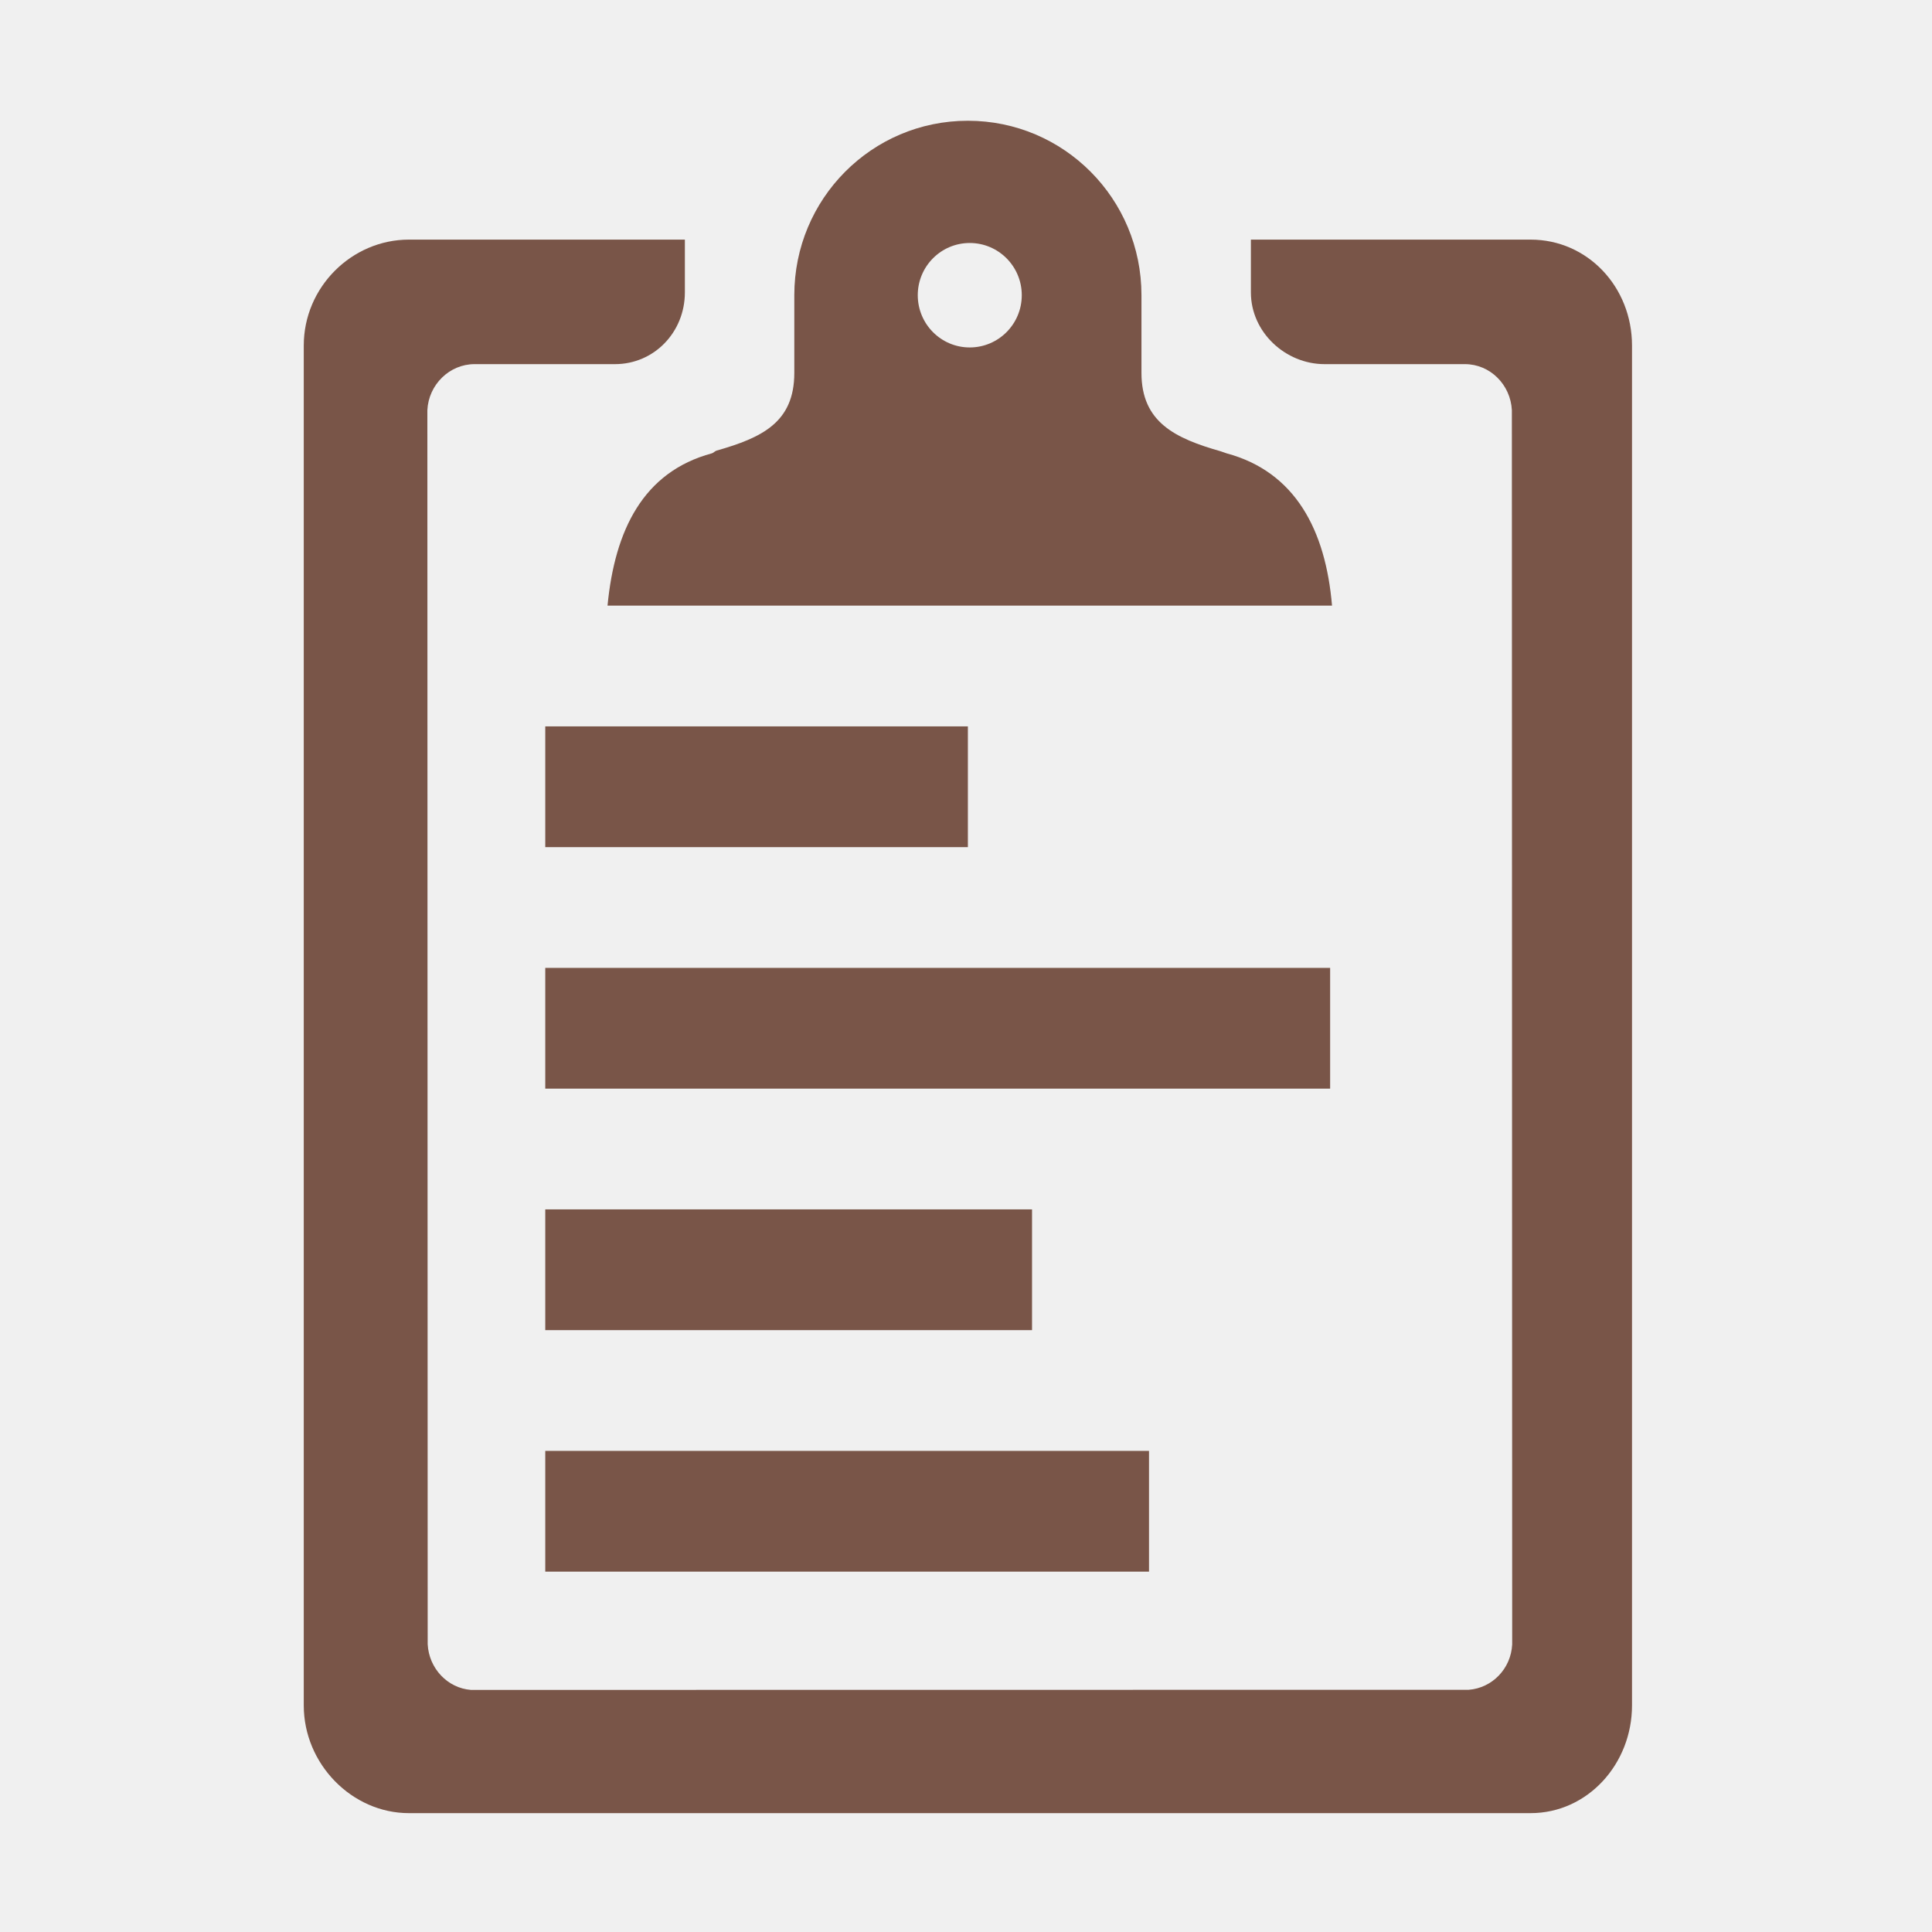
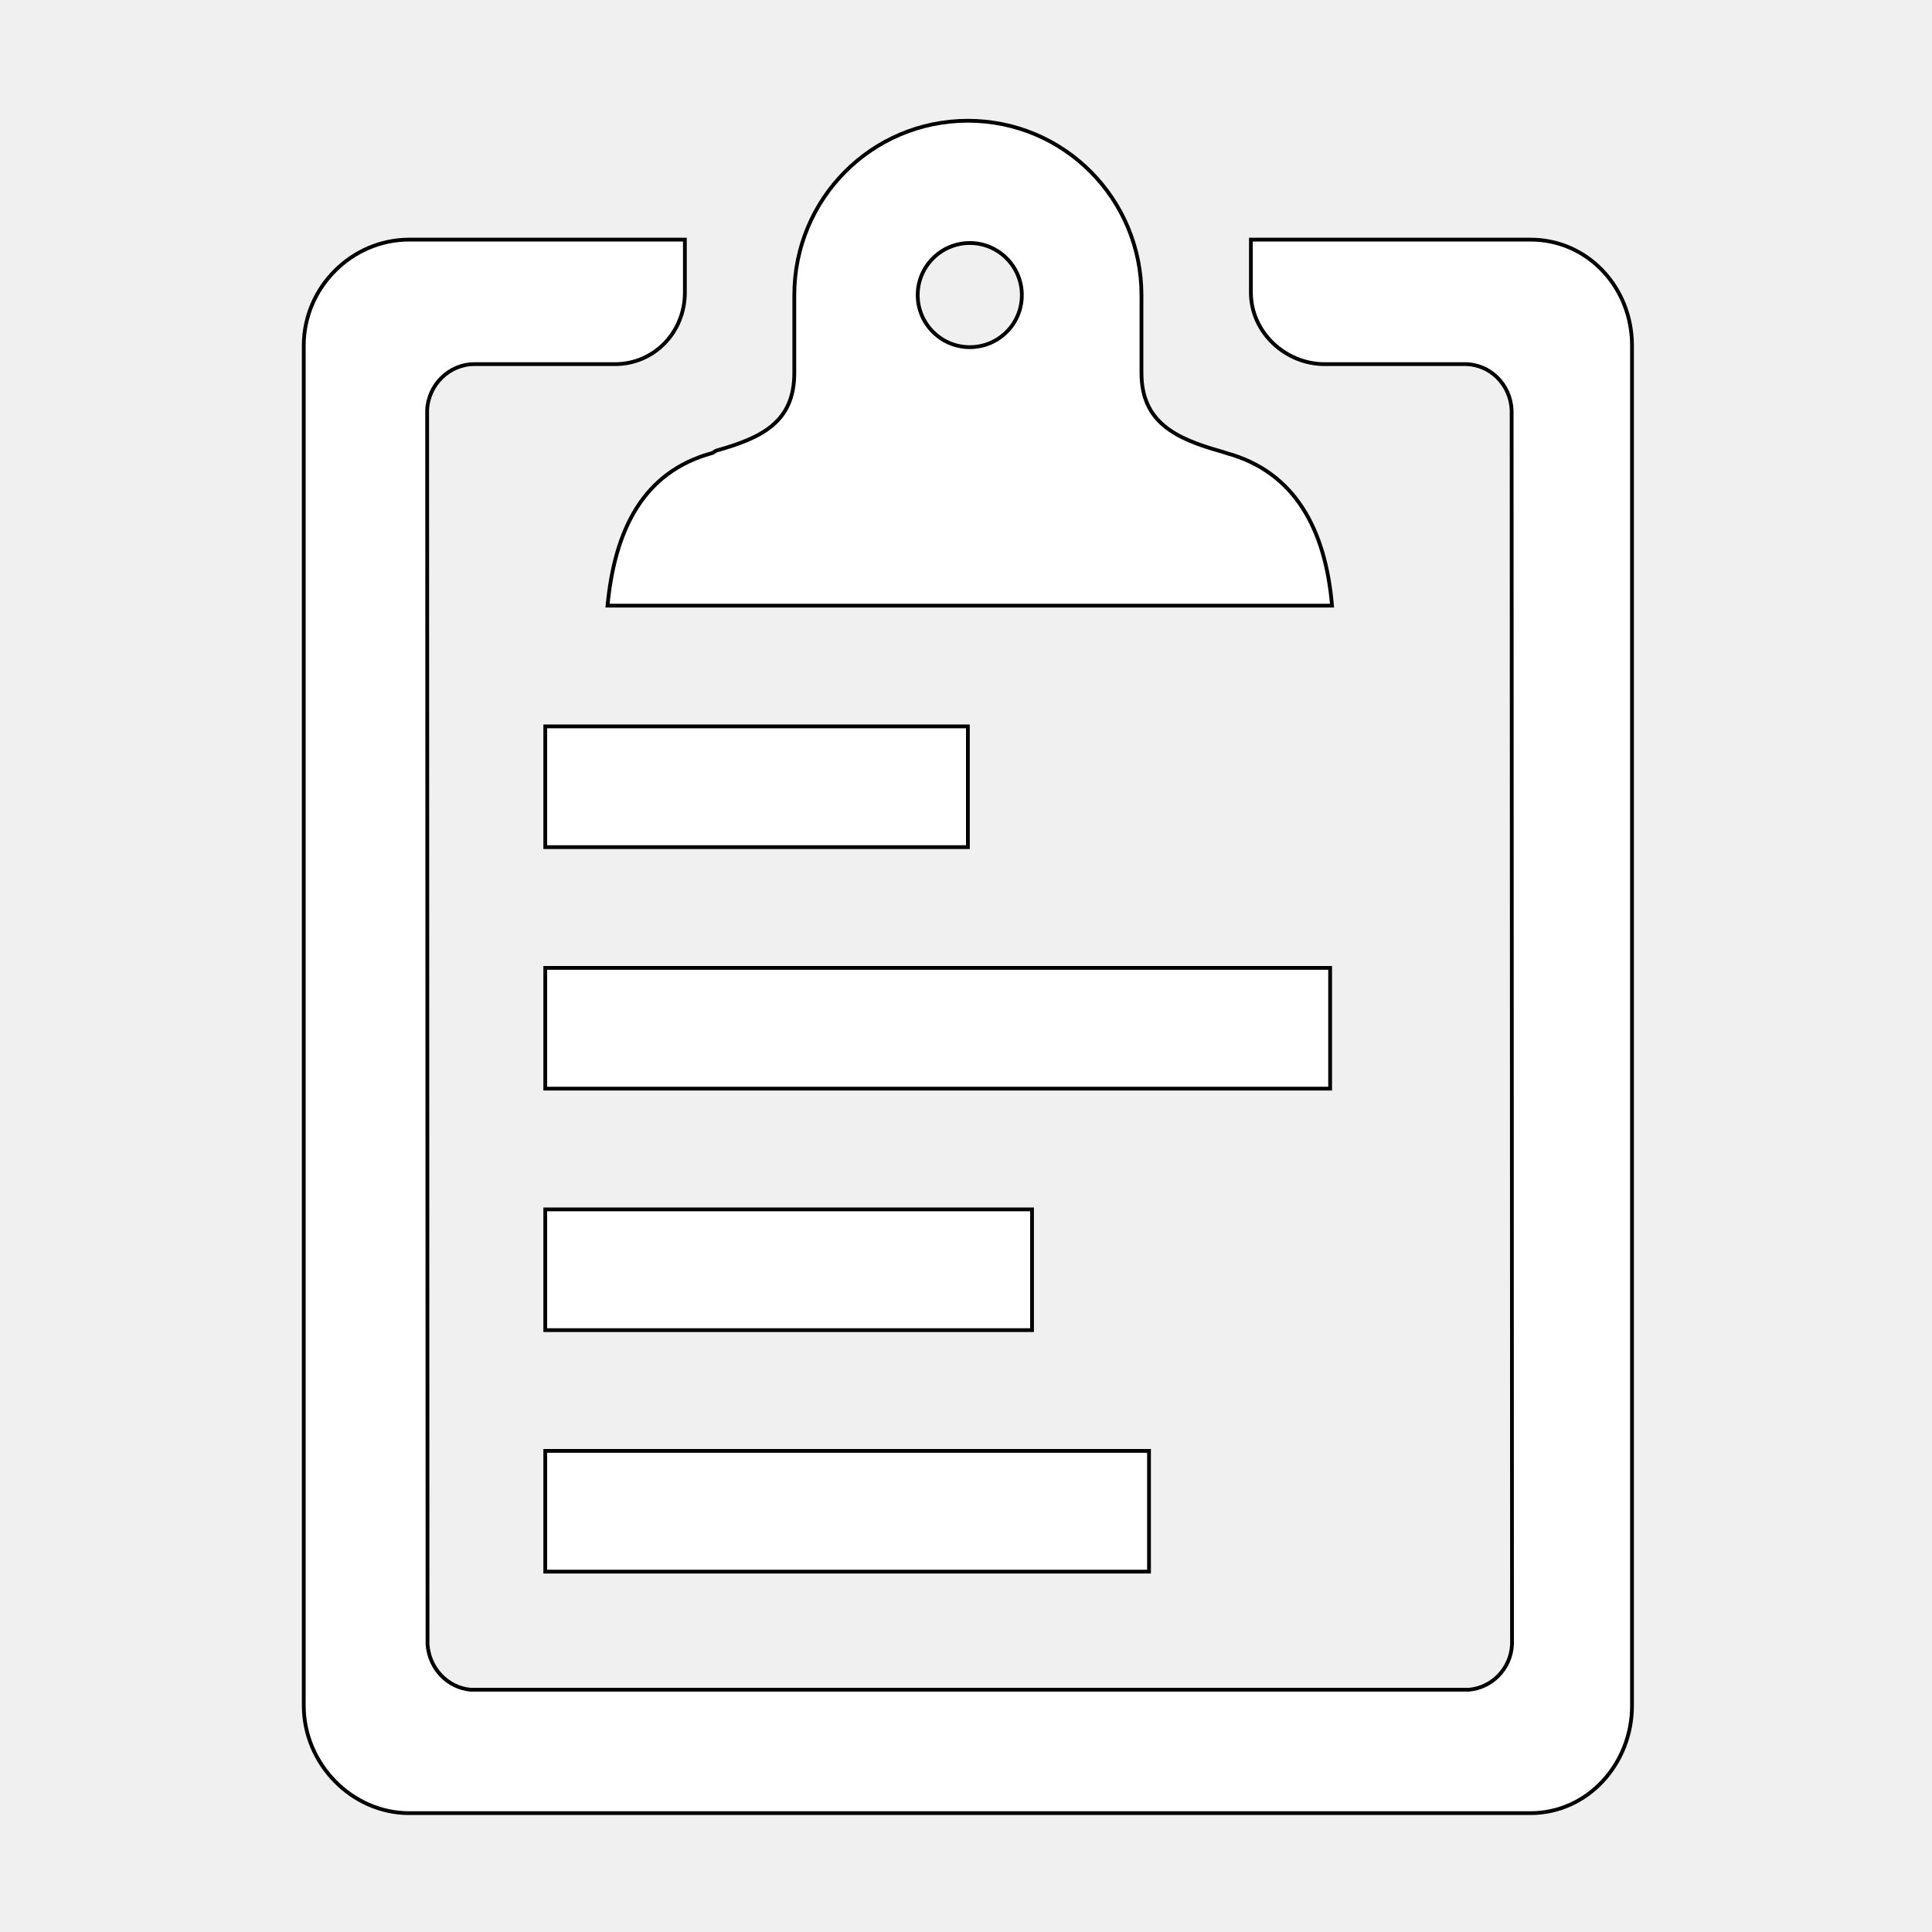
- <svg xmlns="http://www.w3.org/2000/svg" version="1.1" id="Layer_1" x="0px" y="0px" width="512px" height="512px" fill="#795548" viewBox="0 0 512 512" enable-background="new 0 0 512 512" xml:space="preserve">
+ <svg xmlns="http://www.w3.org/2000/svg" version="1.1" id="Layer_1" x="0px" y="0px" viewBox="0 0 512 512" style="enable-background:new 0 0 512 512;" xml:space="preserve">
+   <style type="text/css">
+ 	.st0{fill:#FFFFFF;stroke:#000000;stroke-miterlimit:10;}
+ </style>
  <g>
-     <path d="M161,160.5h192c-1.688-20-9.729-35.45-27.921-40.356c-0.446-0.119-1.12-0.424-1.567-0.541   c-12.004-3.424-21.012-7.653-21.012-20.781V78.227C302.5,52.691,281.976,32,256.49,32c-25.466,0-45.99,20.691-45.99,46.227v20.595   c0,13.128-8.592,17.169-20.597,20.593c-0.447,0.117-0.8,0.61-1.266,0.729C170.446,125.05,162.927,140.5,161,160.5z M256.99,64.395   c7.615,0,13.791,6.195,13.791,13.832c0,7.654-6.176,13.85-13.791,13.85c-7.614,0-13.772-6.195-13.772-13.85   C243.218,70.59,249.376,64.395,256.99,64.395z" />
-     <path d="M405.611,63.5H331.5v13.988c0,10.583,9.193,19.012,19.507,19.012h37.212c6.667,0,12.099,5.435,12.44,12.195l0.085,327.1   c-0.322,6.432-5.303,11.546-11.514,12.017l-264.418,0.031c-6.211-0.471-11.149-5.695-11.472-12.126l-0.085-327.014   c0.322-6.761,5.858-12.203,12.506-12.203h37.231c10.313,0,18.507-8.429,18.507-19.012V63.5h-73.131   C93.25,63.5,80.5,76.058,80.5,91.575v360.38c0,15.502,12.75,28.545,27.869,28.545H256.99h148.621   c15.138,0,26.889-13.043,26.889-28.545V91.575C432.5,76.058,420.749,63.5,405.611,63.5z" />
-     <rect x="144.5" y="192.5" width="112" height="32" />
-     <rect x="144.5" y="384.5" width="160" height="32" />
-     <rect x="144.5" y="320.5" width="129" height="32" />
-     <rect x="144.5" y="256.5" width="208" height="32" />
+     <path class="st0" d="M161,160.5h192c-1.7-20-9.7-35.4-27.9-40.4c-0.4-0.1-1.1-0.4-1.6-0.5c-12-3.4-21-7.7-21-20.8V78.2   c0-25.5-20.5-46.2-46-46.2c-25.5,0-46,20.7-46,46.2v20.6c0,13.1-8.6,17.2-20.6,20.6c-0.4,0.1-0.8,0.6-1.3,0.7   C170.4,125.1,162.9,140.5,161,160.5z M257,64.4c7.6,0,13.8,6.2,13.8,13.8c0,7.7-6.2,13.8-13.8,13.8c-7.6,0-13.8-6.2-13.8-13.8   C243.2,70.6,249.4,64.4,257,64.4z" />
+     <path class="st0" d="M405.6,63.5h-74.1v14c0,10.6,9.2,19,19.5,19h37.2c6.7,0,12.1,5.4,12.4,12.2l0.1,327.1   c-0.3,6.4-5.3,11.5-11.5,12l-264.4,0c-6.2-0.5-11.1-5.7-11.5-12.1l-0.1-327c0.3-6.8,5.9-12.2,12.5-12.2H163   c10.3,0,18.5-8.4,18.5-19v-14h-73.1c-15.1,0-27.9,12.6-27.9,28.1V452c0,15.5,12.8,28.5,27.9,28.5H257h148.6   c15.1,0,26.9-13,26.9-28.5V91.6C432.5,76.1,420.7,63.5,405.6,63.5z" />
+     <rect x="144.5" y="192.5" class="st0" width="112" height="32" />
+     <rect x="144.5" y="384.5" class="st0" width="160" height="32" />
+     <rect x="144.5" y="320.5" class="st0" width="129" height="32" />
+     <rect x="144.5" y="256.5" class="st0" width="208" height="32" />
  </g>
</svg>
